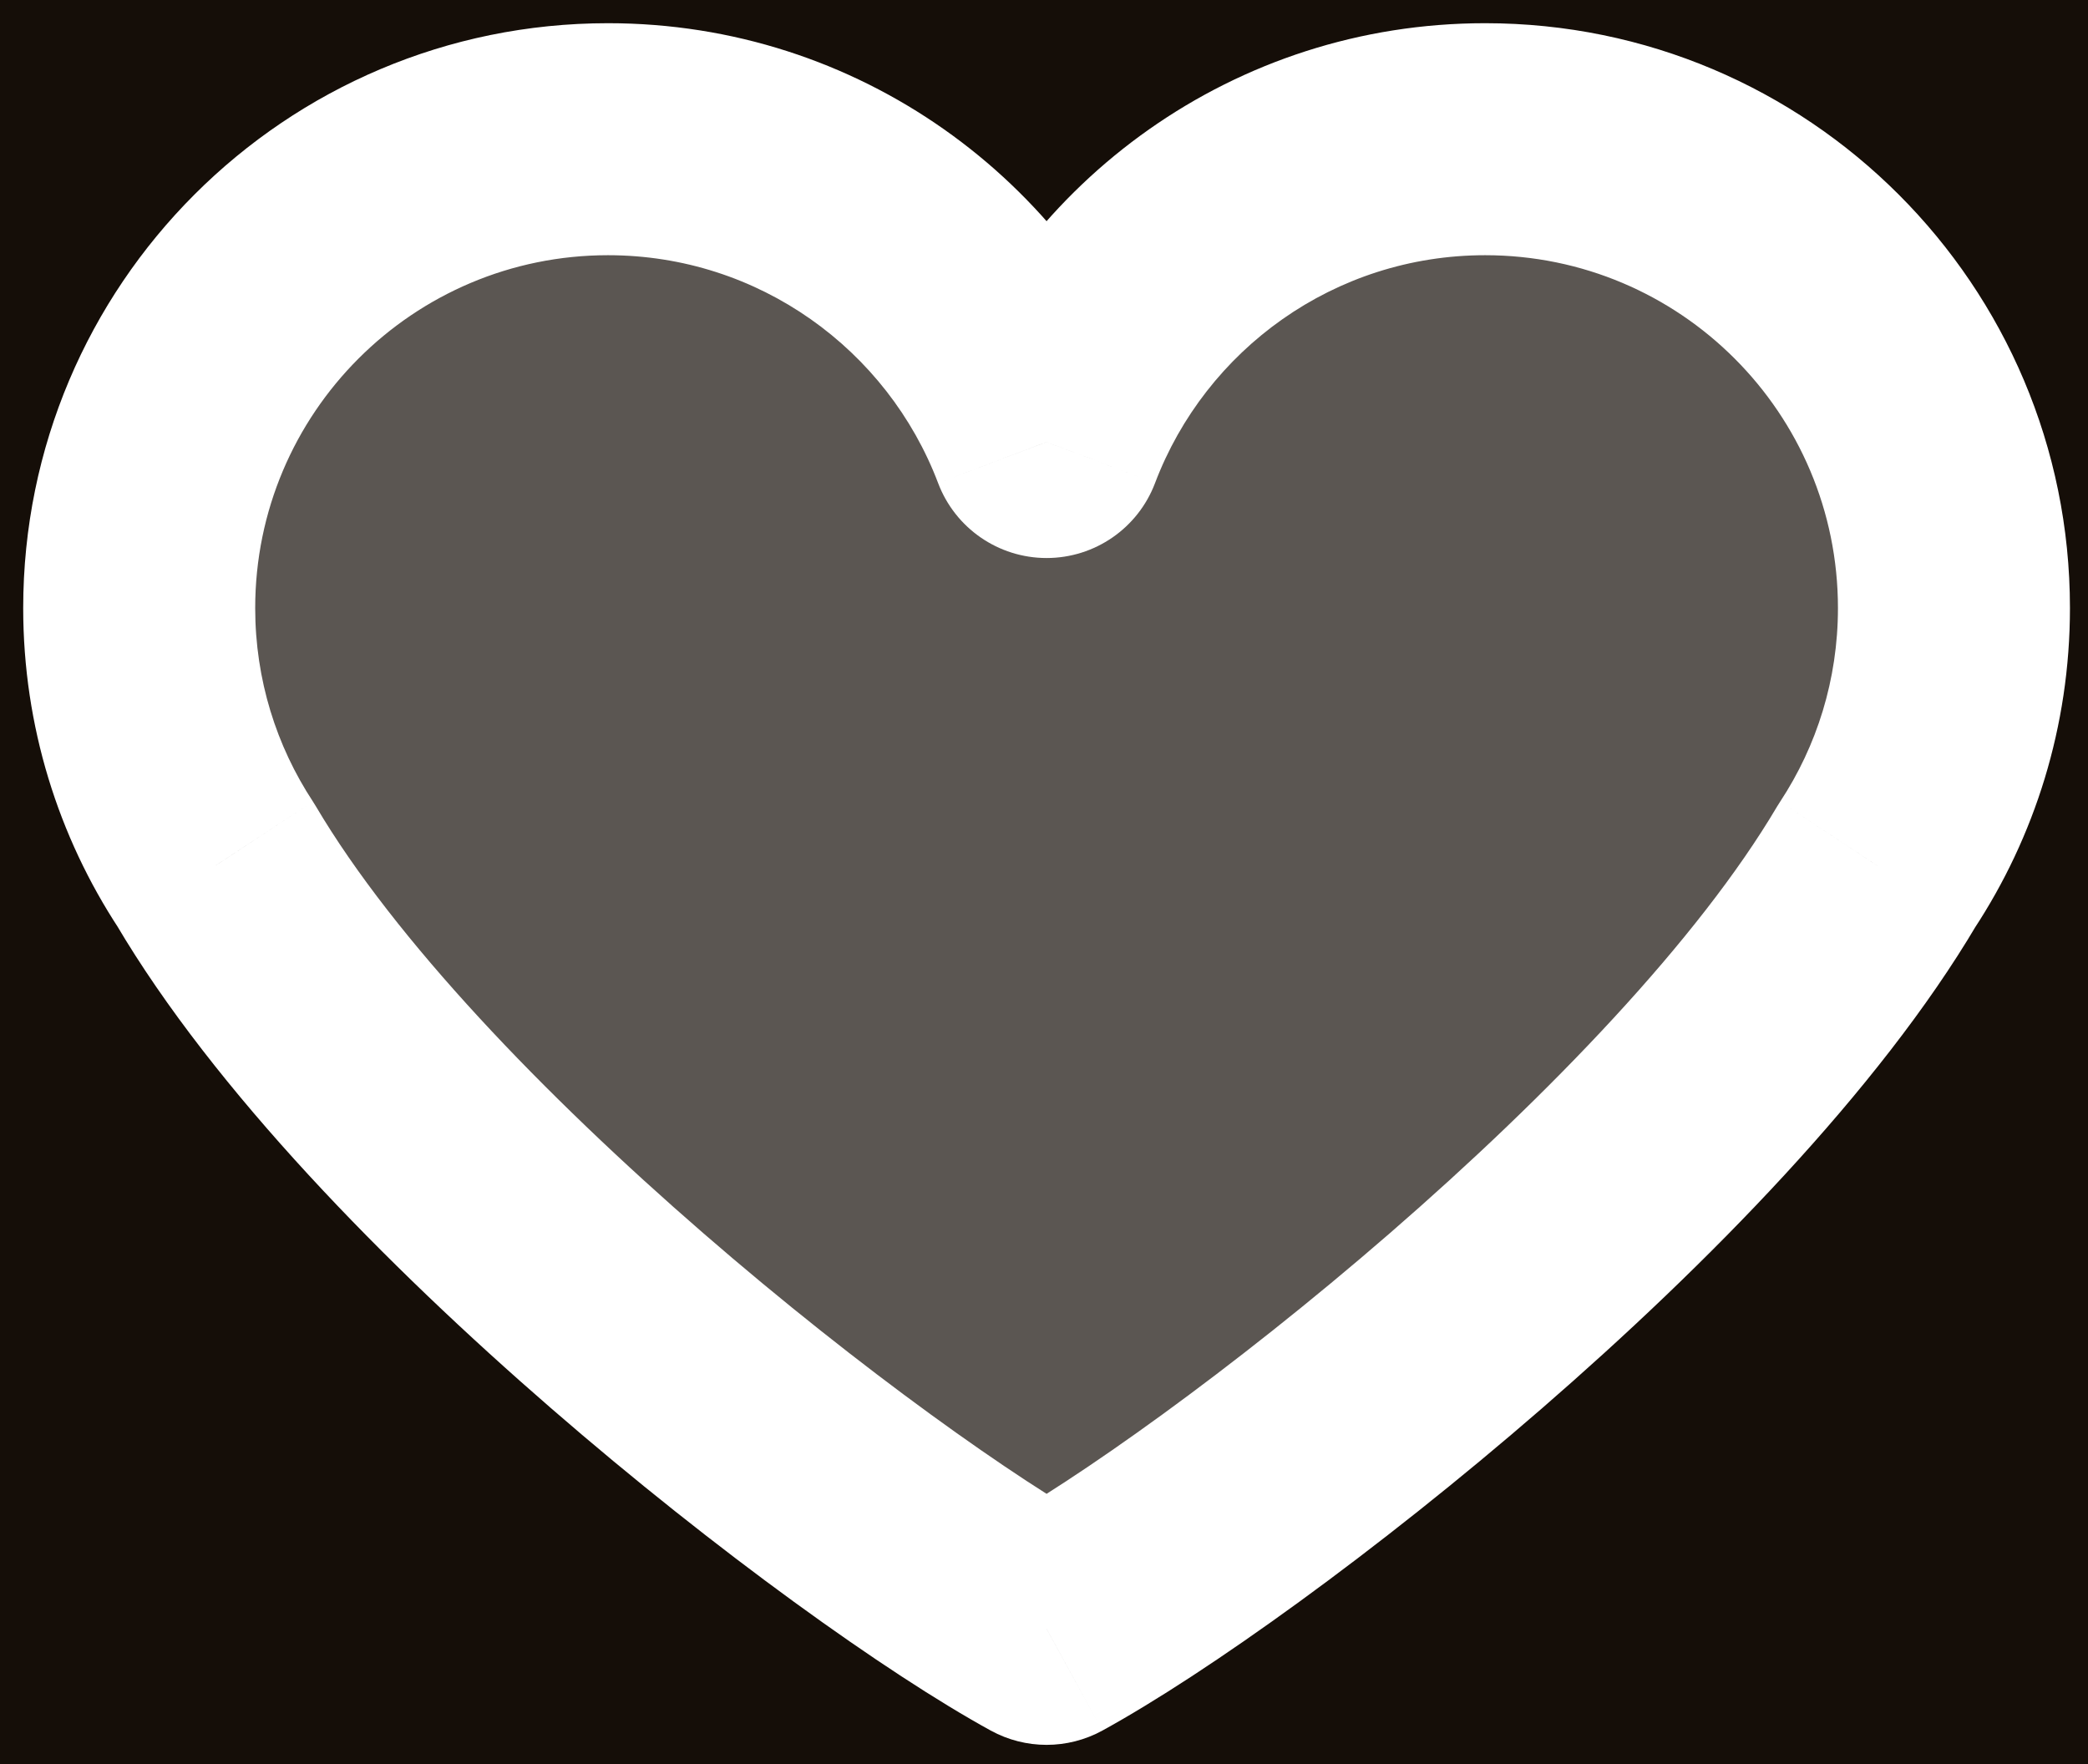
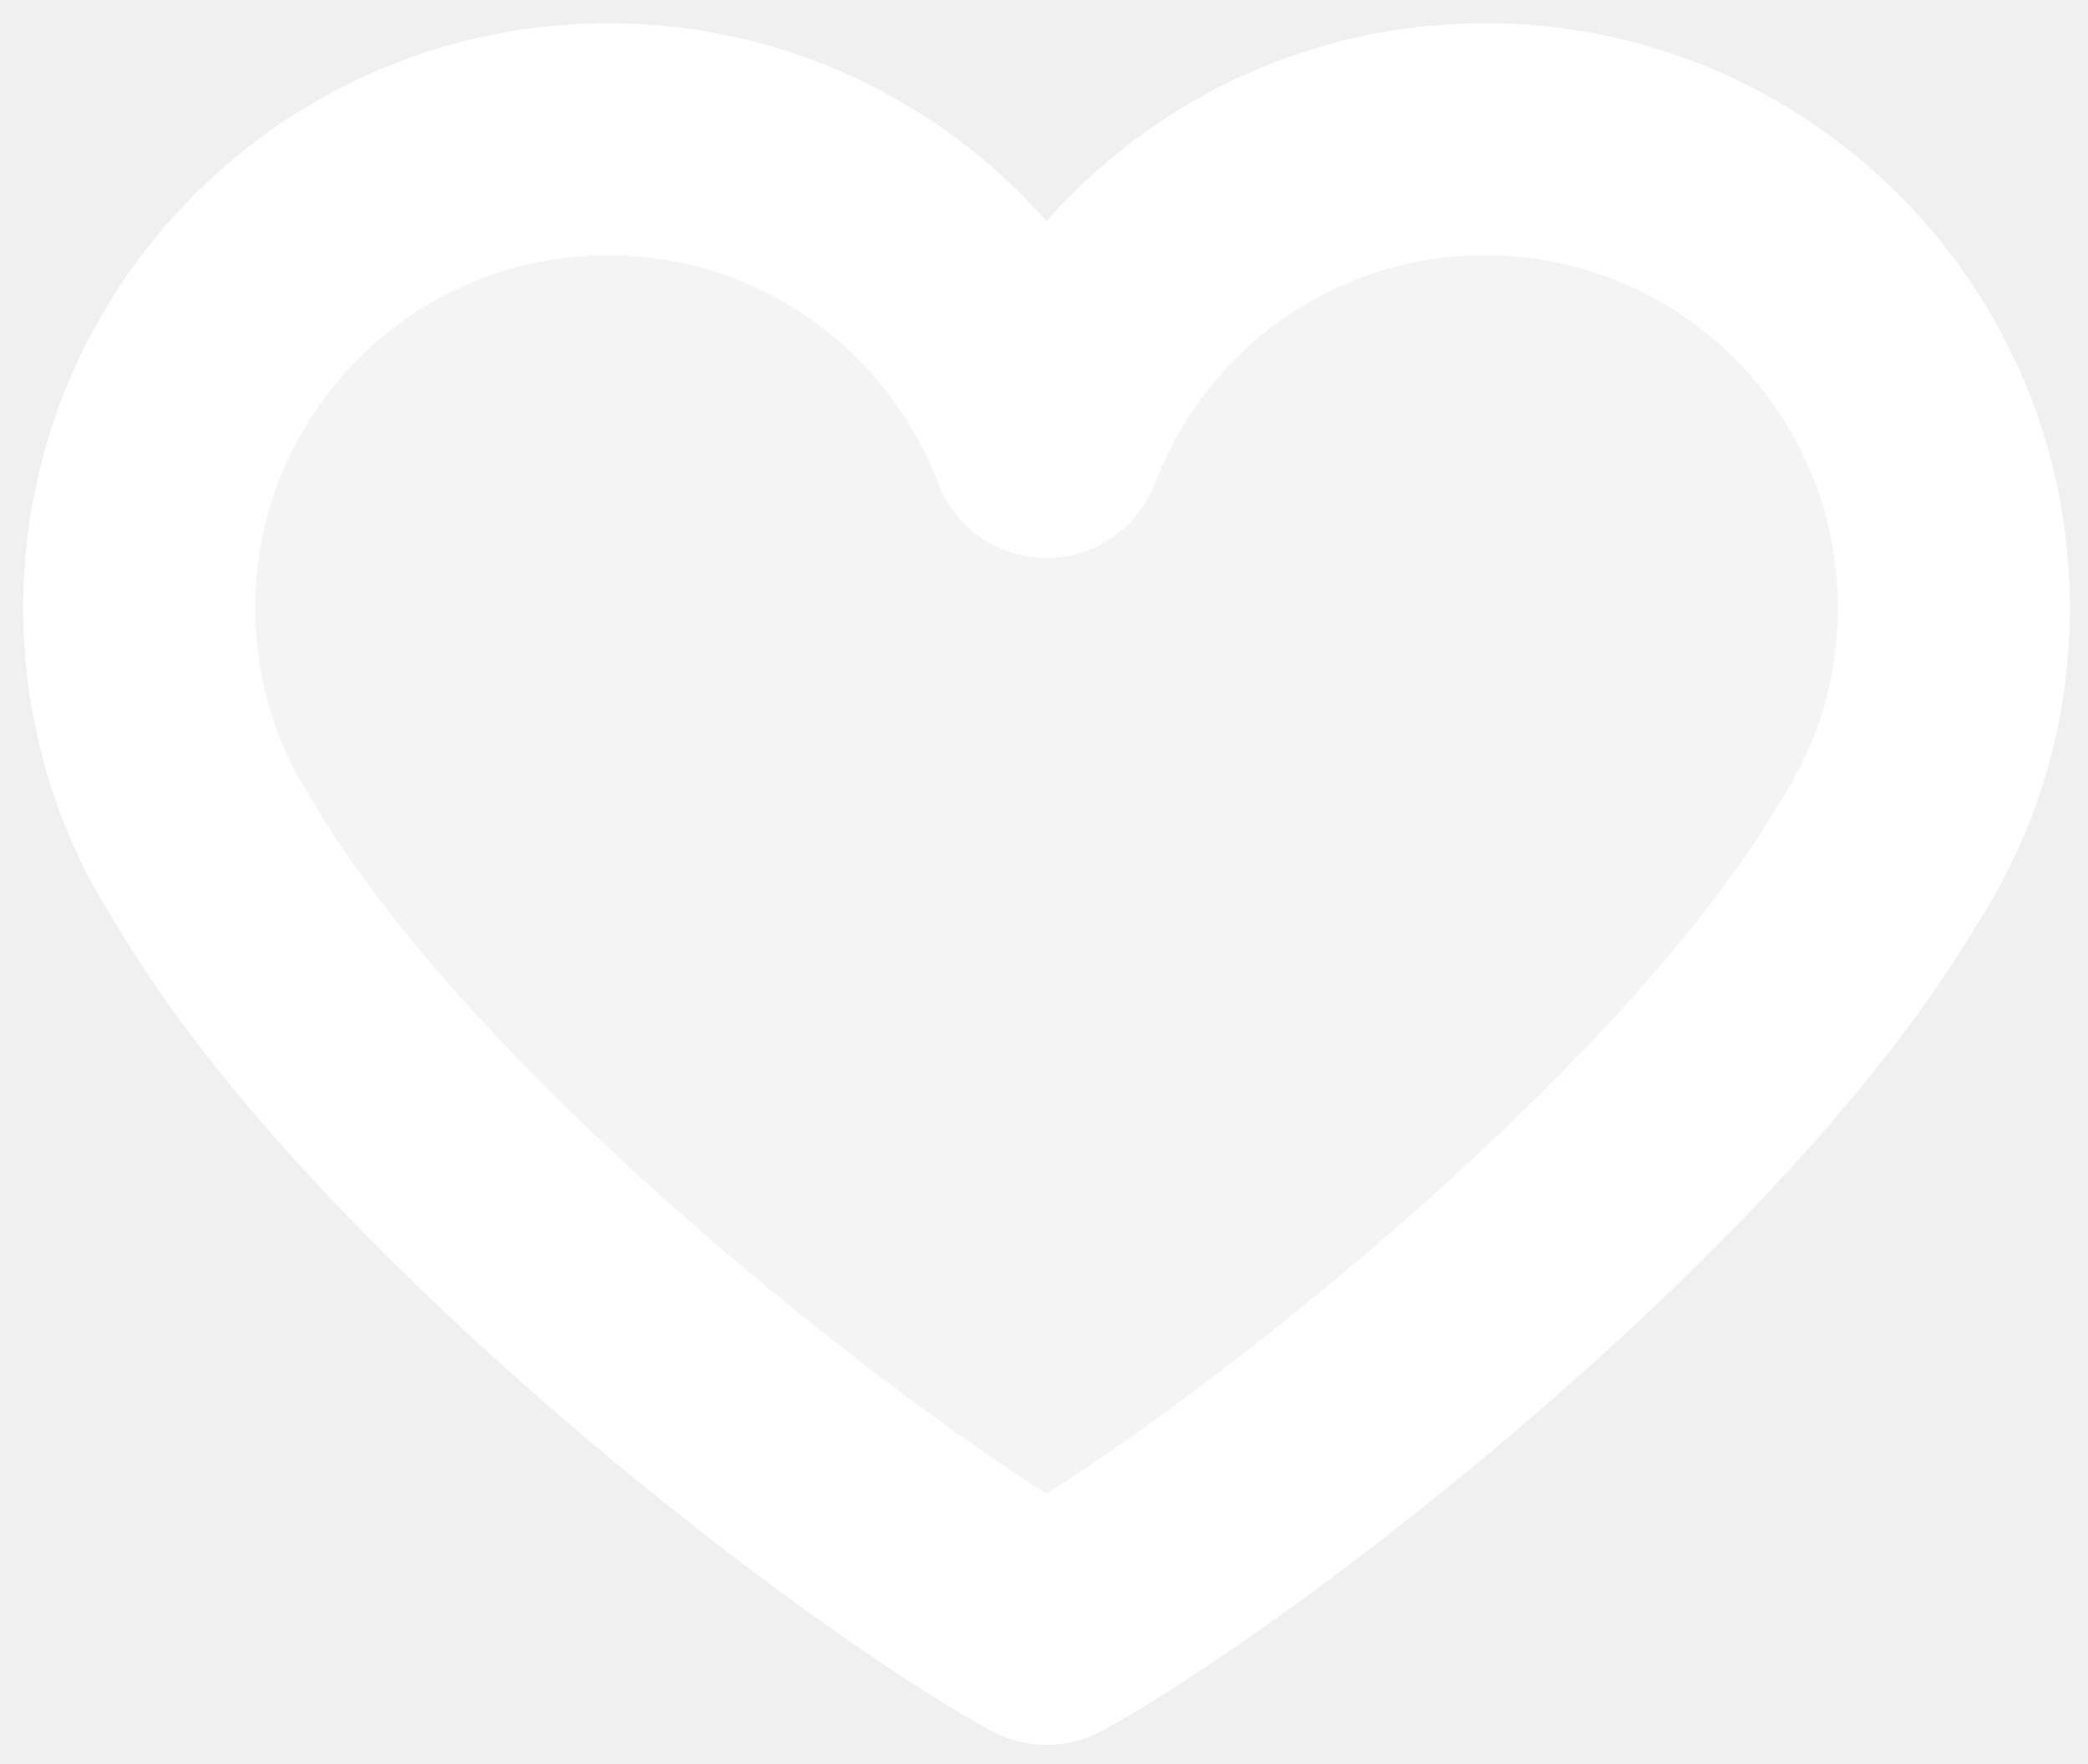
<svg xmlns="http://www.w3.org/2000/svg" width="45" height="38" viewBox="0 0 45 38" fill="none">
-   <rect width="45" height="38" fill="#F5F5F5" />
-   <g id="Ð­Ð»ÐµÐ¼ÐµÐ½ÑÑ">
-     <g id="static">
-       <rect id="Rectangle 13" x="-61" y="-95" width="237" height="165" rx="19" fill="#150E08" />
-       <g id="Like">
-         <path fill-rule="evenodd" clip-rule="evenodd" d="M4.656 18.648C3.609 17.056 3 15.151 3 13.104C3 7.524 7.524 3 13.104 3C17.424 3 21.111 5.712 22.556 9.526C24 5.712 27.687 3 32.007 3C37.587 3 42.111 7.524 42.111 13.104C42.111 15.153 41.501 17.059 40.453 18.652C36.648 25.094 26.61 32.88 22.555 35.104C18.5 32.88 8.459 25.09 4.656 18.648Z" fill="white" fill-opacity="0.3" />
-         <path d="M4.656 18.648L6.808 17.377C6.788 17.342 6.767 17.308 6.744 17.274L4.656 18.648ZM22.556 9.526L20.218 10.411C20.586 11.383 21.517 12.026 22.556 12.026C23.595 12.026 24.525 11.383 24.893 10.411L22.556 9.526ZM40.453 18.652L38.365 17.277C38.343 17.311 38.321 17.345 38.3 17.38L40.453 18.652ZM22.555 35.104L21.353 37.296C22.102 37.706 23.009 37.706 23.758 37.296L22.555 35.104ZM0.5 13.104C0.5 15.654 1.26 18.034 2.567 20.021L6.744 17.274C5.958 16.078 5.5 14.648 5.5 13.104H0.5ZM13.104 0.5C6.143 0.5 0.5 6.143 0.5 13.104H5.5C5.5 8.904 8.904 5.5 13.104 5.5V0.5ZM24.893 8.64C23.093 3.886 18.497 0.5 13.104 0.5V5.5C16.351 5.5 19.129 7.537 20.218 10.411L24.893 8.64ZM32.007 0.5C26.614 0.5 22.018 3.886 20.218 8.64L24.893 10.411C25.982 7.537 28.76 5.5 32.007 5.5V0.5ZM44.611 13.104C44.611 6.143 38.968 0.5 32.007 0.5V5.5C36.207 5.5 39.611 8.904 39.611 13.104H44.611ZM42.541 20.026C43.85 18.038 44.611 15.656 44.611 13.104H39.611C39.611 14.649 39.153 16.08 38.365 17.277L42.541 20.026ZM23.758 37.296C25.996 36.068 29.669 33.444 33.236 30.348C36.785 27.268 40.493 23.499 42.605 19.923L38.3 17.38C36.607 20.247 33.394 23.591 29.959 26.572C26.543 29.536 23.169 31.916 21.353 32.912L23.758 37.296ZM23.758 32.912C21.942 31.916 18.567 29.535 15.15 26.57C11.714 23.589 8.501 20.243 6.808 17.377L2.503 19.919C4.614 23.495 8.323 27.266 11.873 30.346C15.441 33.442 19.114 36.068 21.353 37.296L23.758 32.912Z" fill="white" />
-       </g>
-     </g>
-   </g>
+   <path fill-rule="evenodd" clip-rule="evenodd" d="M4.656 18.648C3.609 17.056 3 15.151 3 13.104C3 7.524 7.524 3 13.104 3C17.424 3 21.111 5.712 22.556 9.526C24 5.712 27.687 3 32.007 3C37.587 3 42.111 7.524 42.111 13.104C42.111 15.153 41.501 17.059 40.453 18.652C36.648 25.094 26.61 32.88 22.555 35.104C18.5 32.88 8.459 25.09 4.656 18.648Z" fill="white" fill-opacity="0.3" />
+   <path d="M4.656 18.648L6.808 17.377C6.788 17.342 6.767 17.308 6.744 17.274L4.656 18.648ZM22.556 9.526L20.218 10.411C20.586 11.383 21.517 12.026 22.556 12.026C23.595 12.026 24.525 11.383 24.893 10.411L22.556 9.526ZM40.453 18.652L38.365 17.277C38.343 17.311 38.321 17.345 38.3 17.38L40.453 18.652ZM22.555 35.104L21.353 37.296C22.102 37.706 23.009 37.706 23.758 37.296L22.555 35.104ZM0.5 13.104C0.5 15.654 1.26 18.034 2.567 20.021L6.744 17.274C5.958 16.078 5.5 14.648 5.5 13.104H0.5ZM13.104 0.5C6.143 0.5 0.5 6.143 0.5 13.104H5.5C5.5 8.904 8.904 5.5 13.104 5.5V0.5ZM24.893 8.64C23.093 3.886 18.497 0.5 13.104 0.5V5.5C16.351 5.5 19.129 7.537 20.218 10.411L24.893 8.64ZM32.007 0.5C26.614 0.5 22.018 3.886 20.218 8.64L24.893 10.411C25.982 7.537 28.76 5.5 32.007 5.5V0.5ZM44.611 13.104C44.611 6.143 38.968 0.5 32.007 0.5V5.5C36.207 5.5 39.611 8.904 39.611 13.104H44.611ZM42.541 20.026C43.85 18.038 44.611 15.656 44.611 13.104H39.611C39.611 14.649 39.153 16.08 38.365 17.277L42.541 20.026ZM23.758 37.296C25.996 36.068 29.669 33.444 33.236 30.348C36.785 27.268 40.493 23.499 42.605 19.923L38.3 17.38C36.607 20.247 33.394 23.591 29.959 26.572C26.543 29.536 23.169 31.916 21.353 32.912L23.758 37.296ZM23.758 32.912C21.942 31.916 18.567 29.535 15.15 26.57C11.714 23.589 8.501 20.243 6.808 17.377L2.503 19.919C4.614 23.495 8.323 27.266 11.873 30.346C15.441 33.442 19.114 36.068 21.353 37.296L23.758 32.912Z" fill="white" />
</svg>
